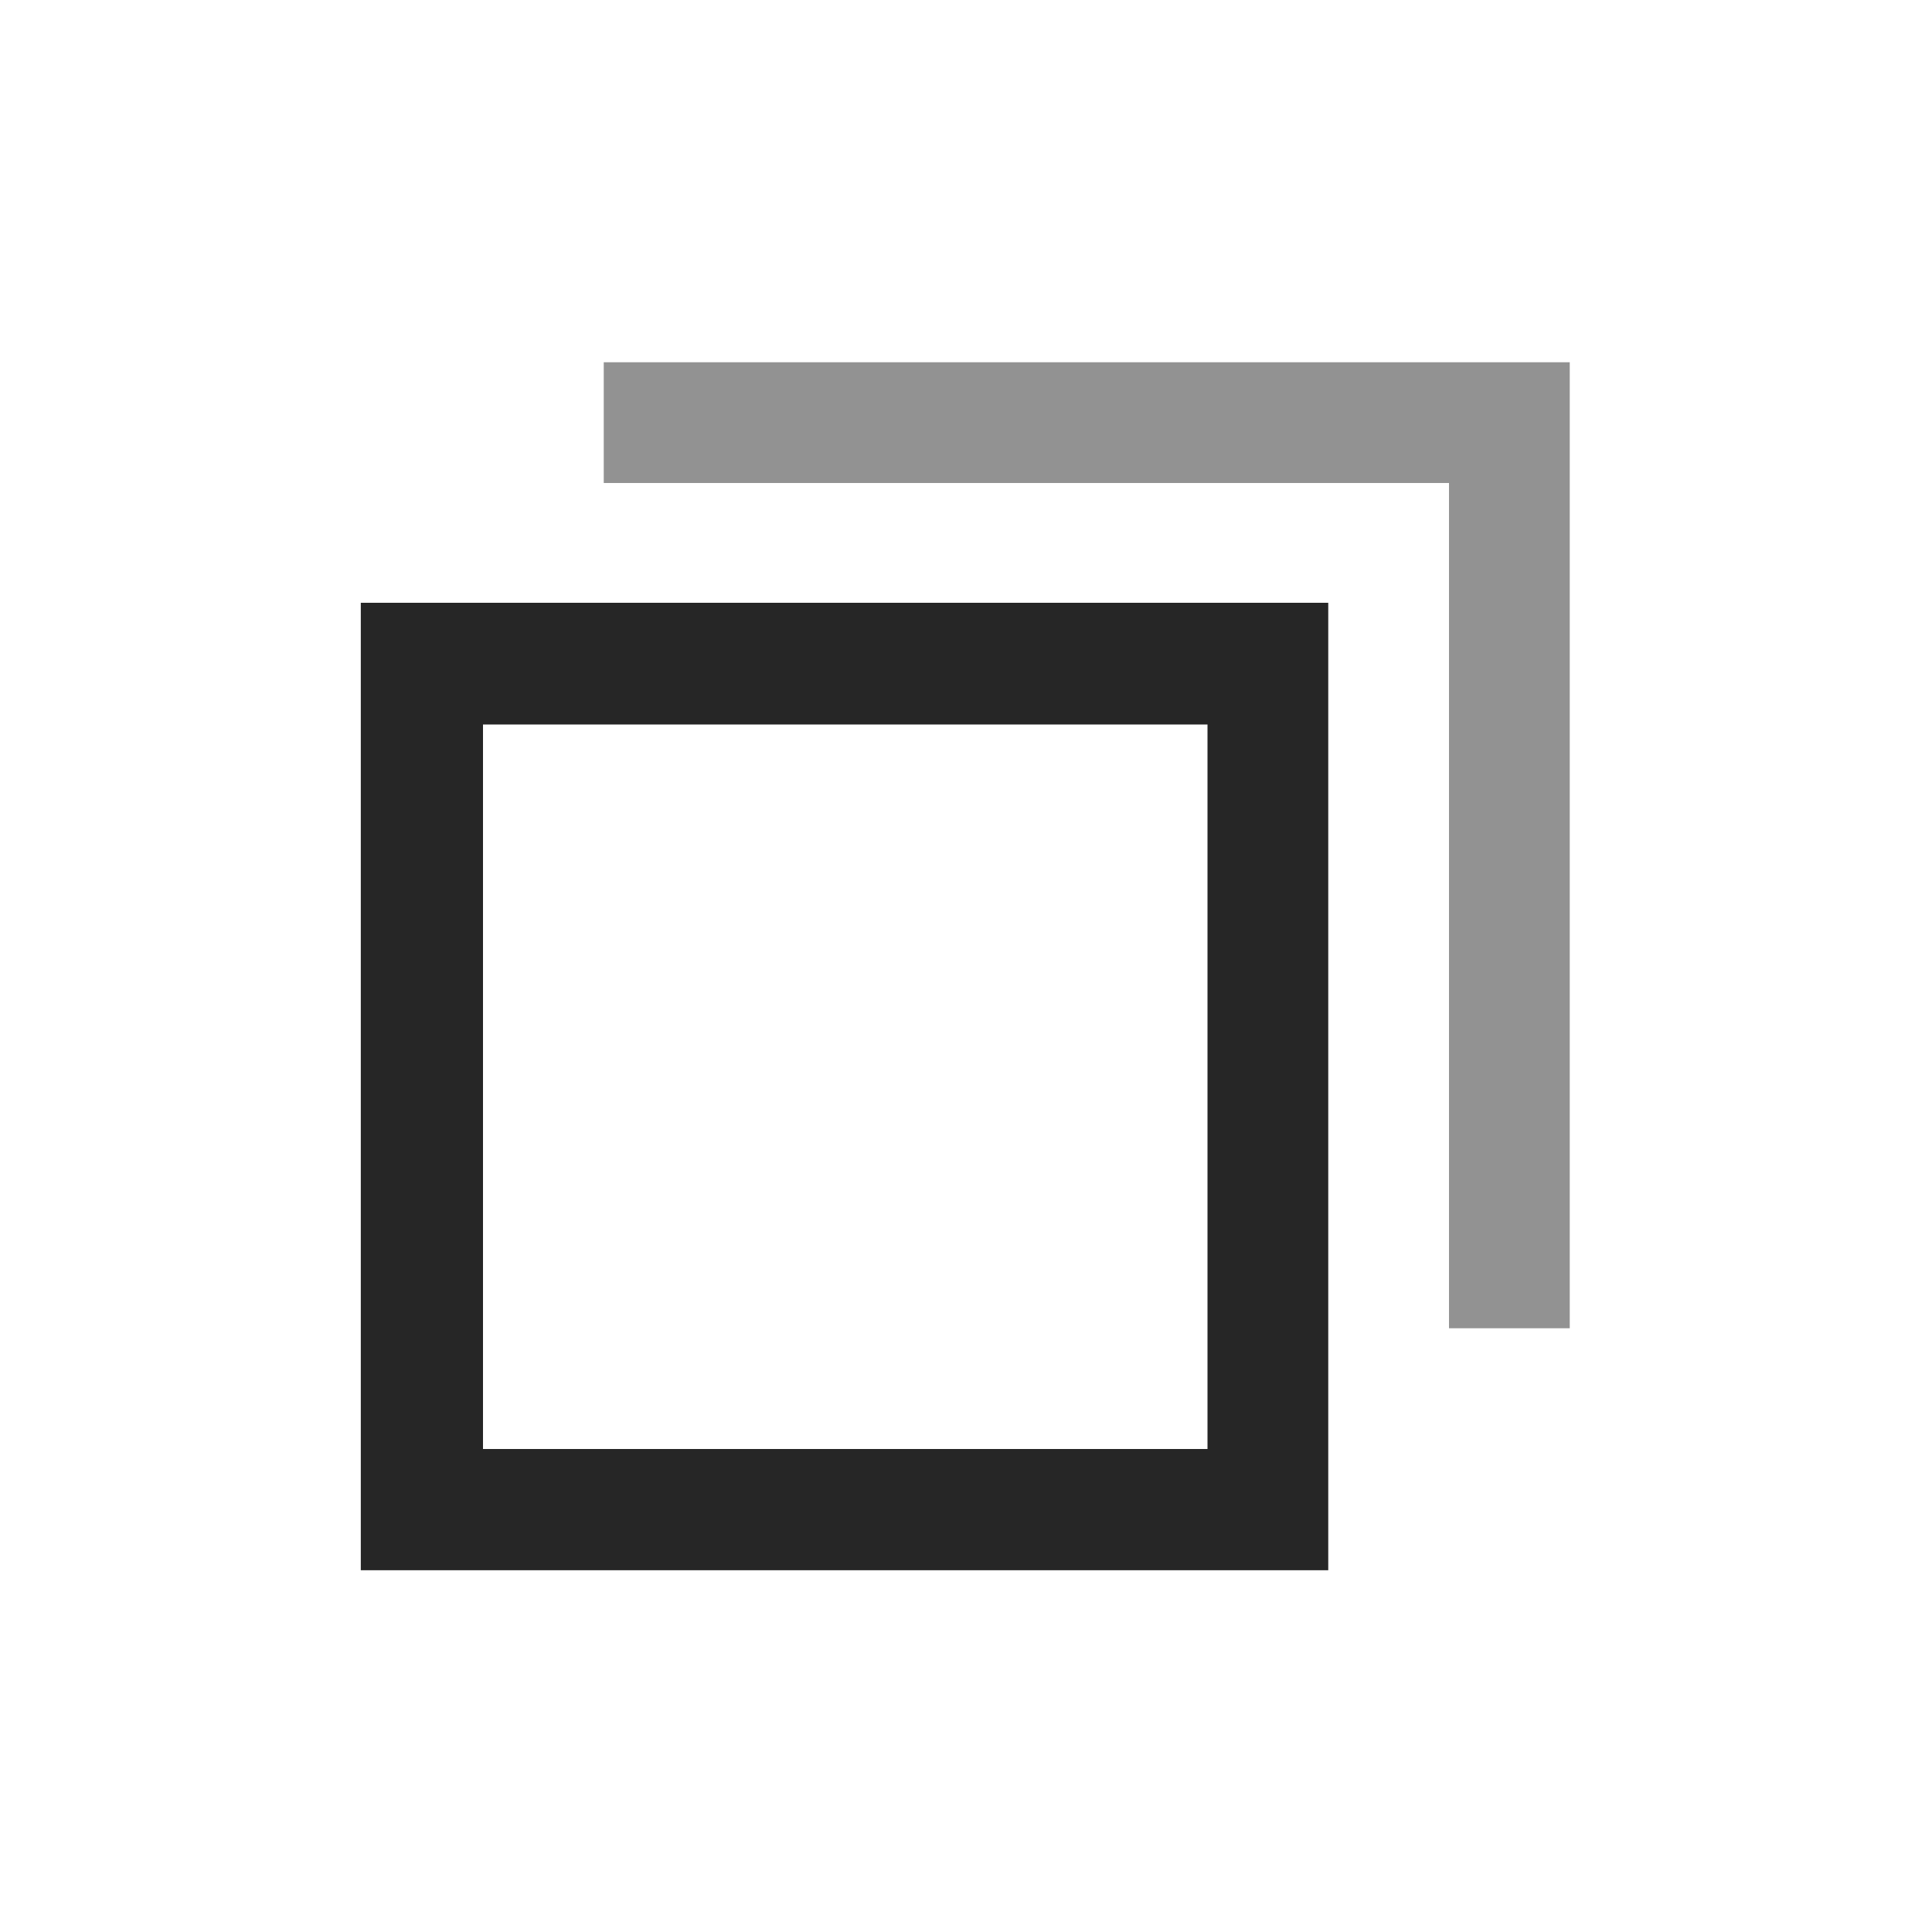
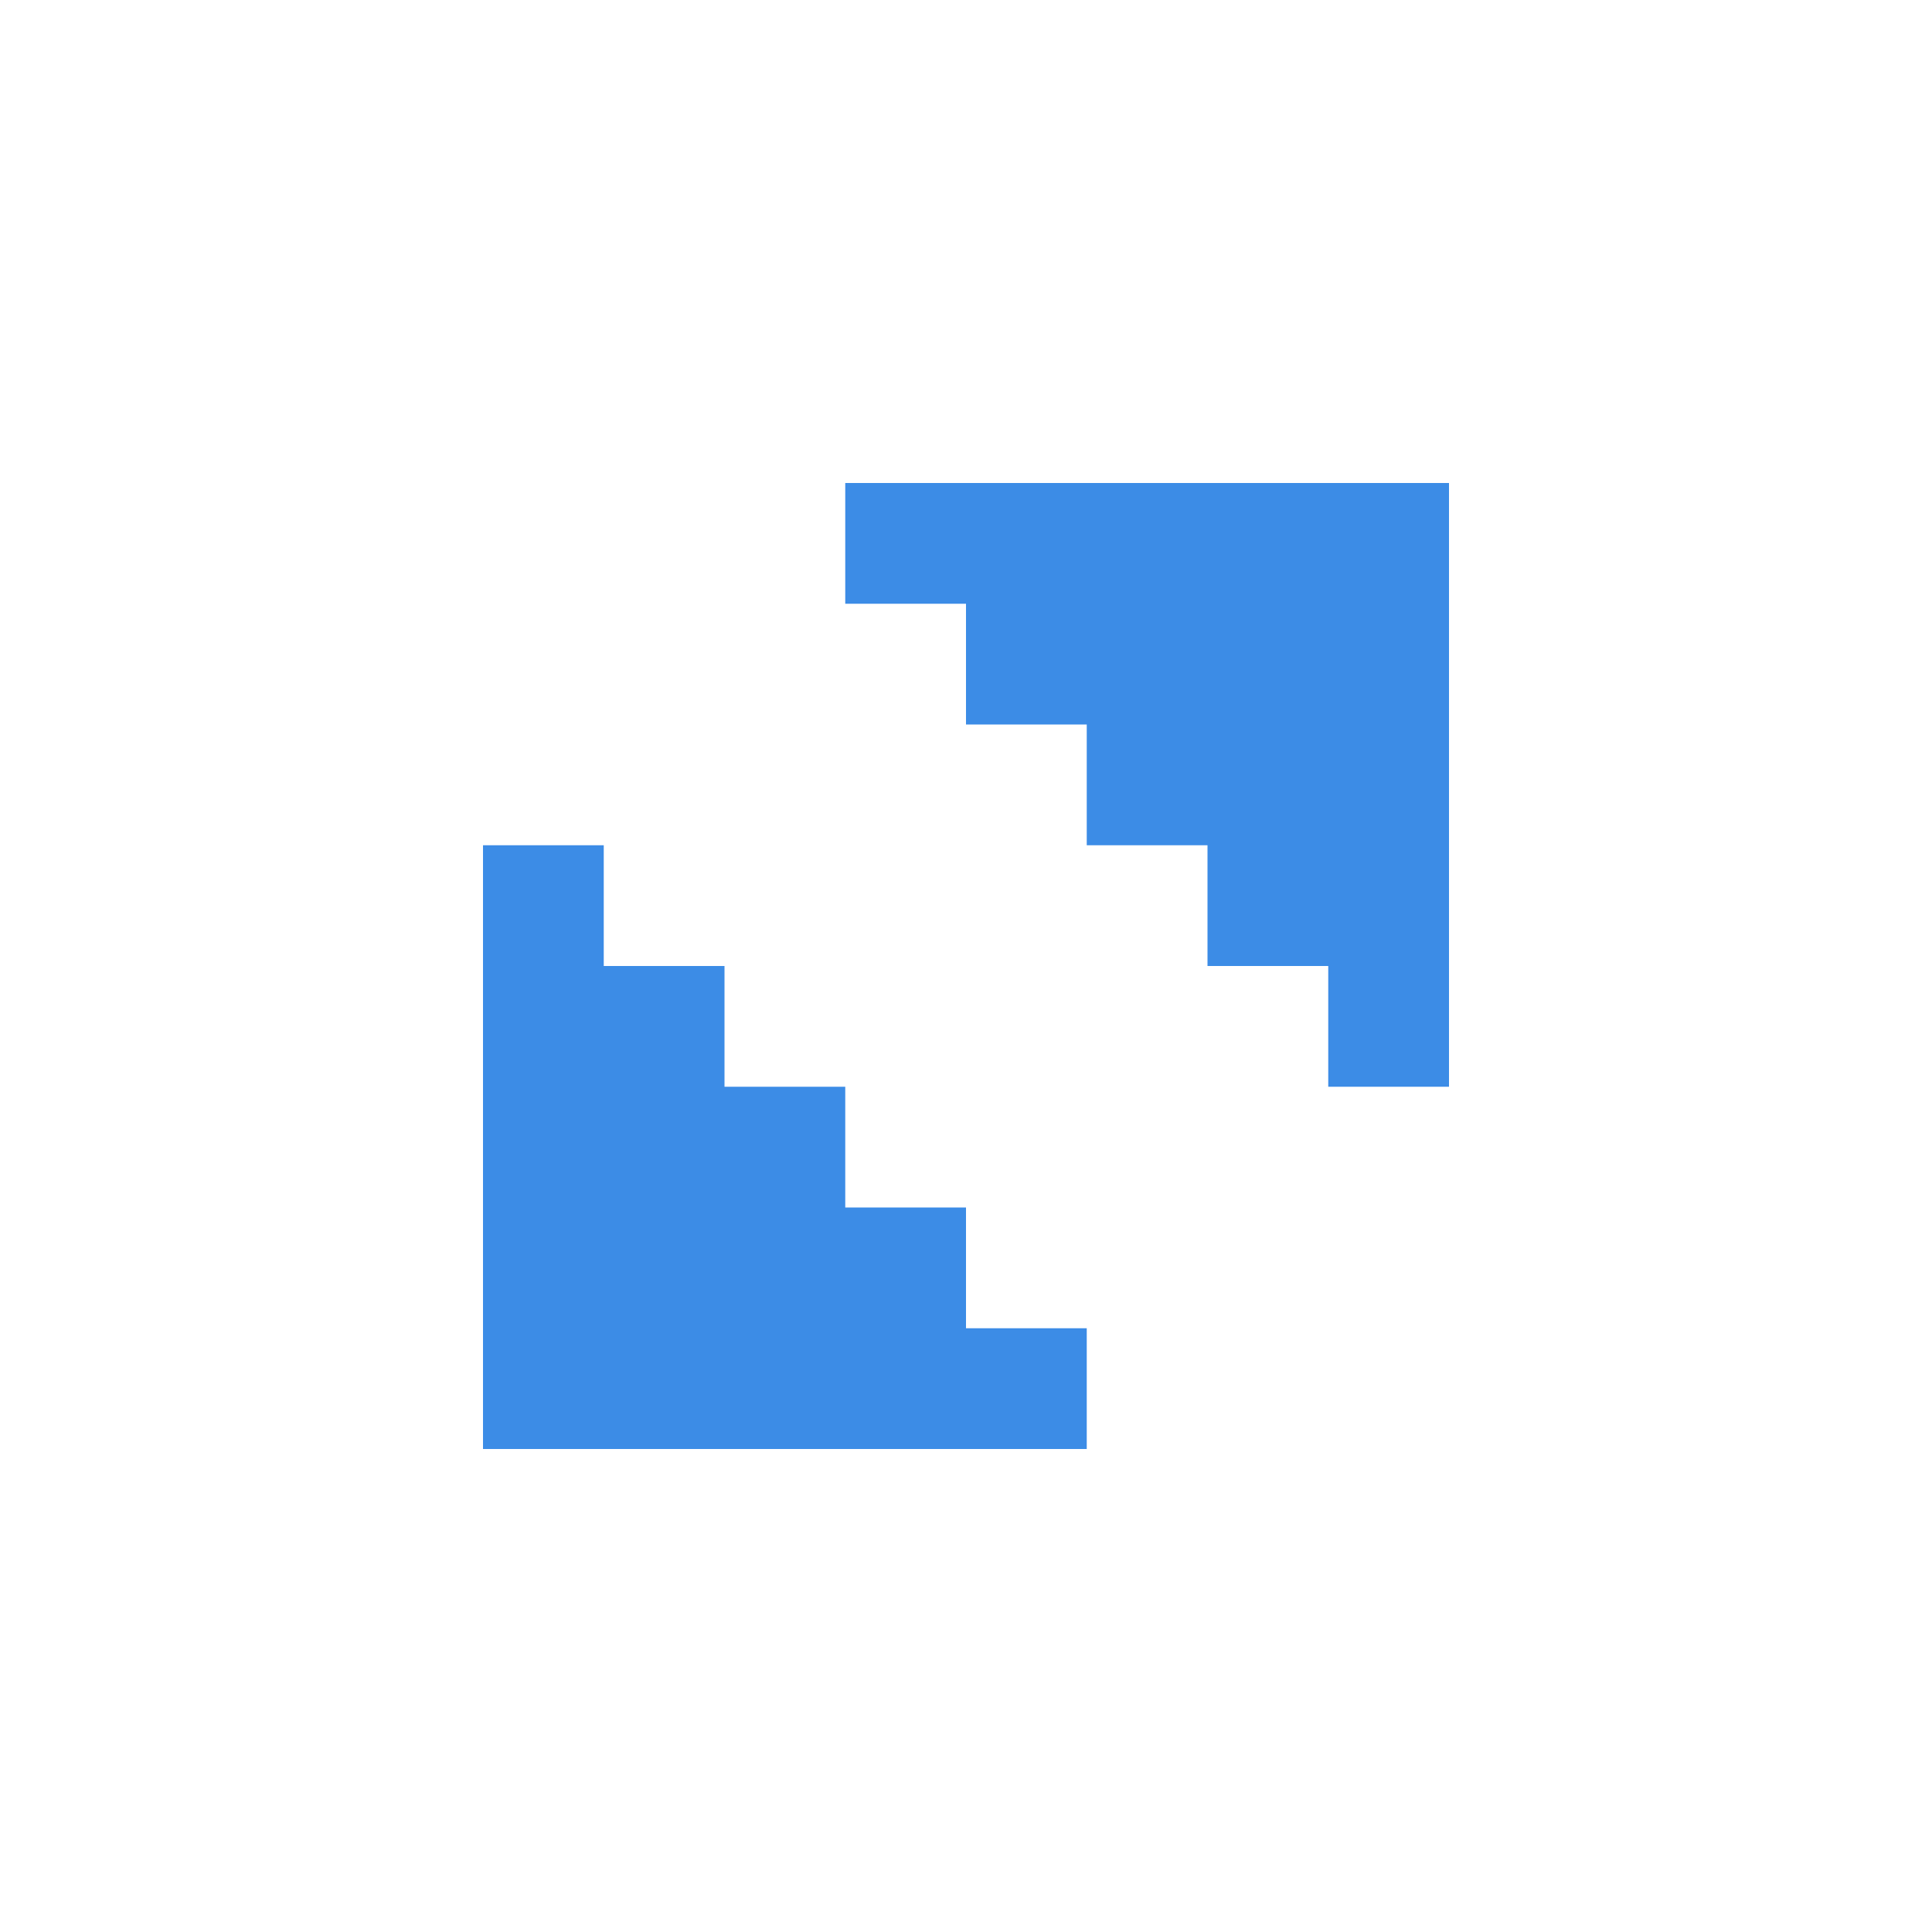
<svg xmlns="http://www.w3.org/2000/svg" height="16px" viewBox="0 0 16 16" width="16px" version="1.1" id="svg4" xml:space="preserve">
  <defs id="defs8">
    <style type="text/css" id="current-color-scheme-36">
      .ColorScheme-Text {
        color:#eff0f1;
      }
      .ColorScheme-NegativeText {
        color:#da4453;
      }
      </style>
    <style type="text/css" id="current-color-scheme-367">
      .ColorScheme-Text {
        color:#eff0f1;
      }
      .ColorScheme-NegativeText {
        color:#da4453;
      }
      </style>
    <style type="text/css" id="current-color-scheme-5">
      .ColorScheme-Text {
        color:#eff0f1;
      }
      .ColorScheme-NegativeText {
        color:#da4453;
      }
      </style>
    <style type="text/css" id="current-color-scheme-36-3">
      .ColorScheme-Text {
        color:#eff0f1;
      }
      .ColorScheme-NegativeText {
        color:#da4453;
      }
      </style>
    <style type="text/css" id="current-color-scheme-62">
      .ColorScheme-Text {
        color:#eff0f1;
      }
      .ColorScheme-NegativeText {
        color:#da4453;
      }
      </style>
    <style type="text/css" id="current-color-scheme-5-9">
      .ColorScheme-Text {
        color:#eff0f1;
      }
      .ColorScheme-NegativeText {
        color:#da4453;
      }
      </style>
    <style type="text/css" id="current-color-scheme-36-3-1">
      .ColorScheme-Text {
        color:#eff0f1;
      }
      .ColorScheme-NegativeText {
        color:#da4453;
      }
      </style>
  </defs>
-   <path d="m 2.988,4.992 v 8.012 H 11 V 4.992 Z M 4,6 h 6 v 6 H 4 Z" fill="#2e3436" id="path2" style="fill:#262626;fill-opacity:1" />
  <style type="text/css" id="current-color-scheme">
        .ColorScheme-Text {
            color:#eff0f1;
        }
    </style>
  <style type="text/css" id="current-color-scheme-535">
        .ColorScheme-Text {
            color:#eff0f1;
        }
    </style>
  <style type="text/css" id="current-color-scheme-53">
        .ColorScheme-Text {
            color:#eff0f1;
        }
    </style>
  <style type="text/css" id="current-color-scheme-3">
        .ColorScheme-Text {
            color:#eff0f1;
        }
    </style>
  <style type="text/css" id="current-color-scheme-3-5">
        .ColorScheme-Text {
            color:#eff0f1;
        }
    </style>
  <style type="text/css" id="current-color-scheme-3-3">
        .ColorScheme-Text {
            color:#eff0f1;
        }
    </style>
  <style type="text/css" id="current-color-scheme-36-35">
        .ColorScheme-Text {
            color:#eff0f1;
        }
    </style>
  <style type="text/css" id="current-color-scheme-6">
        .ColorScheme-Text {
            color:#eff0f1;
        }
    </style>
  <style type="text/css" id="current-color-scheme-3-7">
        .ColorScheme-Text {
            color:#eff0f1;
        }
    </style>
  <style type="text/css" id="current-color-scheme-3-2">
        .ColorScheme-Text {
            color:#eff0f1;
        }
    </style>
  <style type="text/css" id="current-color-scheme-3-3-7">
        .ColorScheme-Text {
            color:#eff0f1;
        }
    </style>
  <style type="text/css" id="current-color-scheme-36-0">
        .ColorScheme-Text {
            color:#eff0f1;
        }
    </style>
  <style type="text/css" id="current-color-scheme-6-9">
        .ColorScheme-Text {
            color:#eff0f1;
        }
    </style>
  <style type="text/css" id="current-color-scheme-3-7-3">
        .ColorScheme-Text {
            color:#eff0f1;
        }
    </style>
-   <path id="rect869" style="fill:#262626;fill-opacity:0.5" d="m 5,3 v 1 h 7 v 7 h 1 V 4 3 h -1 z" />
+   <path id="rect1" style="fill:#3c8ce6;stroke-width:2.236;fill-opacity:1" d="m 7,4 v 1 h 1 v 1 h 1 v 1 h 1 v 1 h 1 v 1 h 1 V 5 4 h -1 z" />
+   <path id="path3" style="fill:#3c8ce6;stroke-width:2.236;fill-opacity:1" d="M 9,12 V 11 H 8 V 10 H 7 V 9 H 6 V 8 H 5 V 7 H 4 v 4 1 h 1 z" />
</svg>
